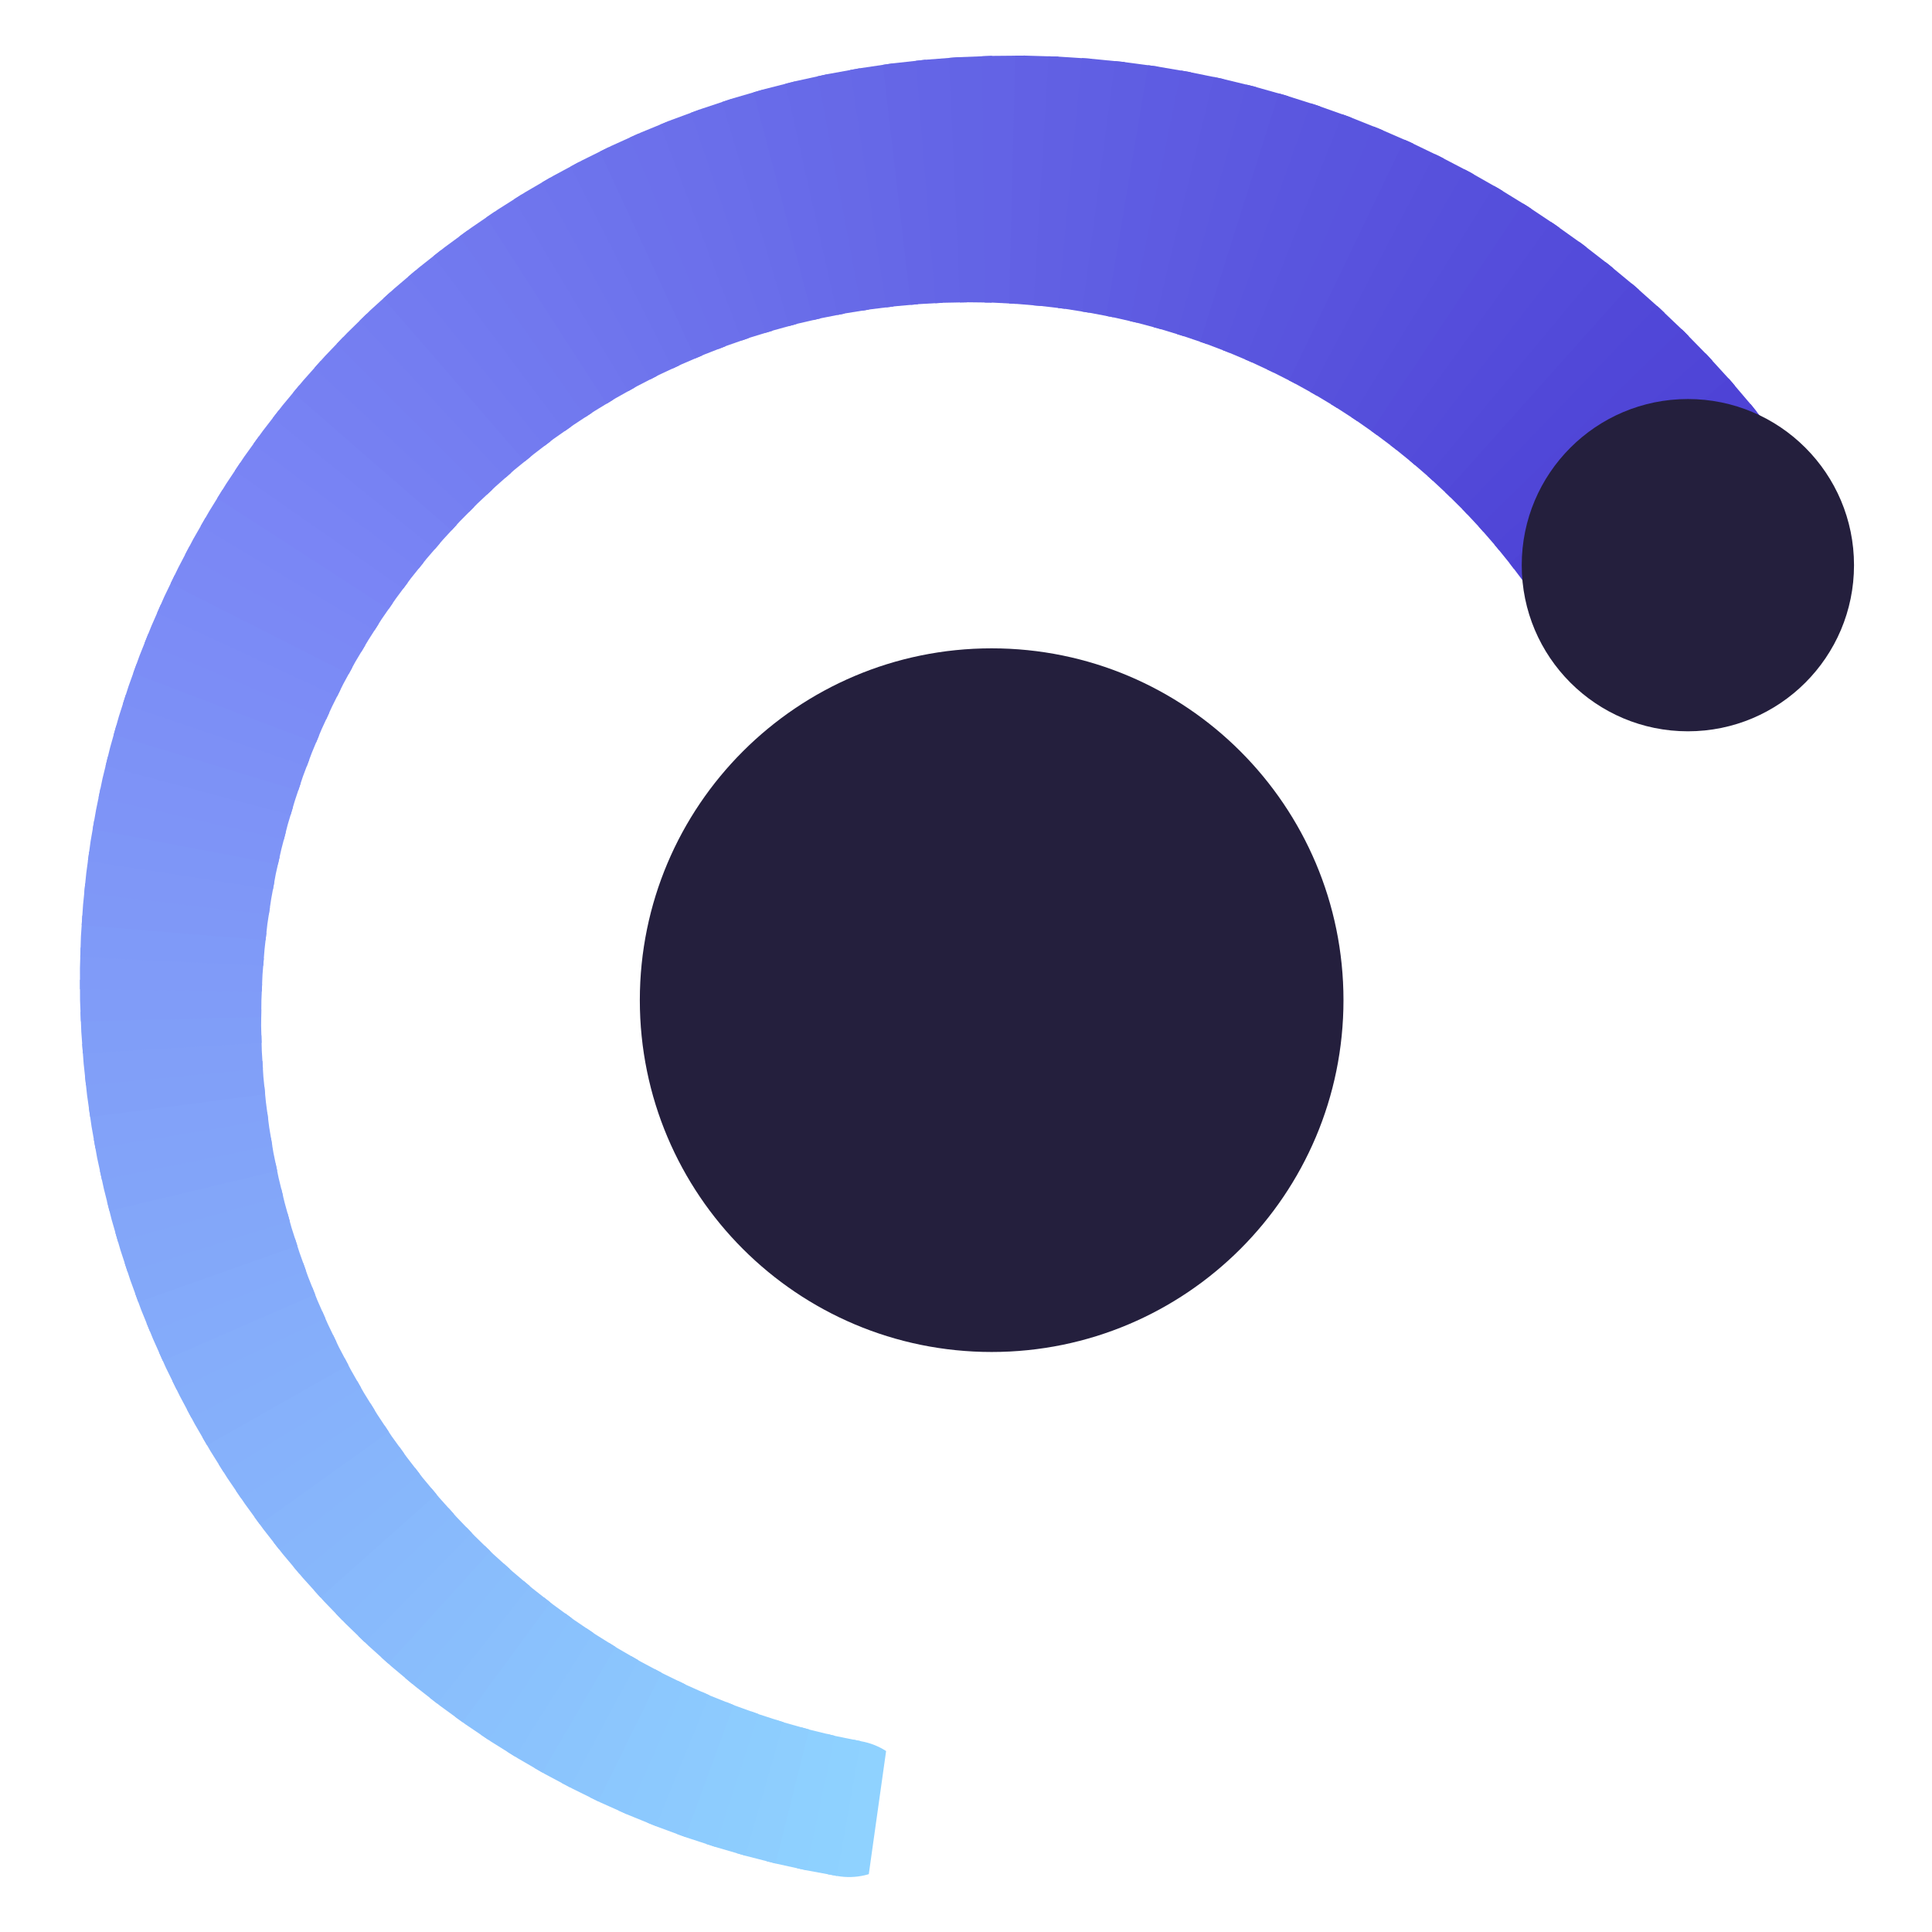
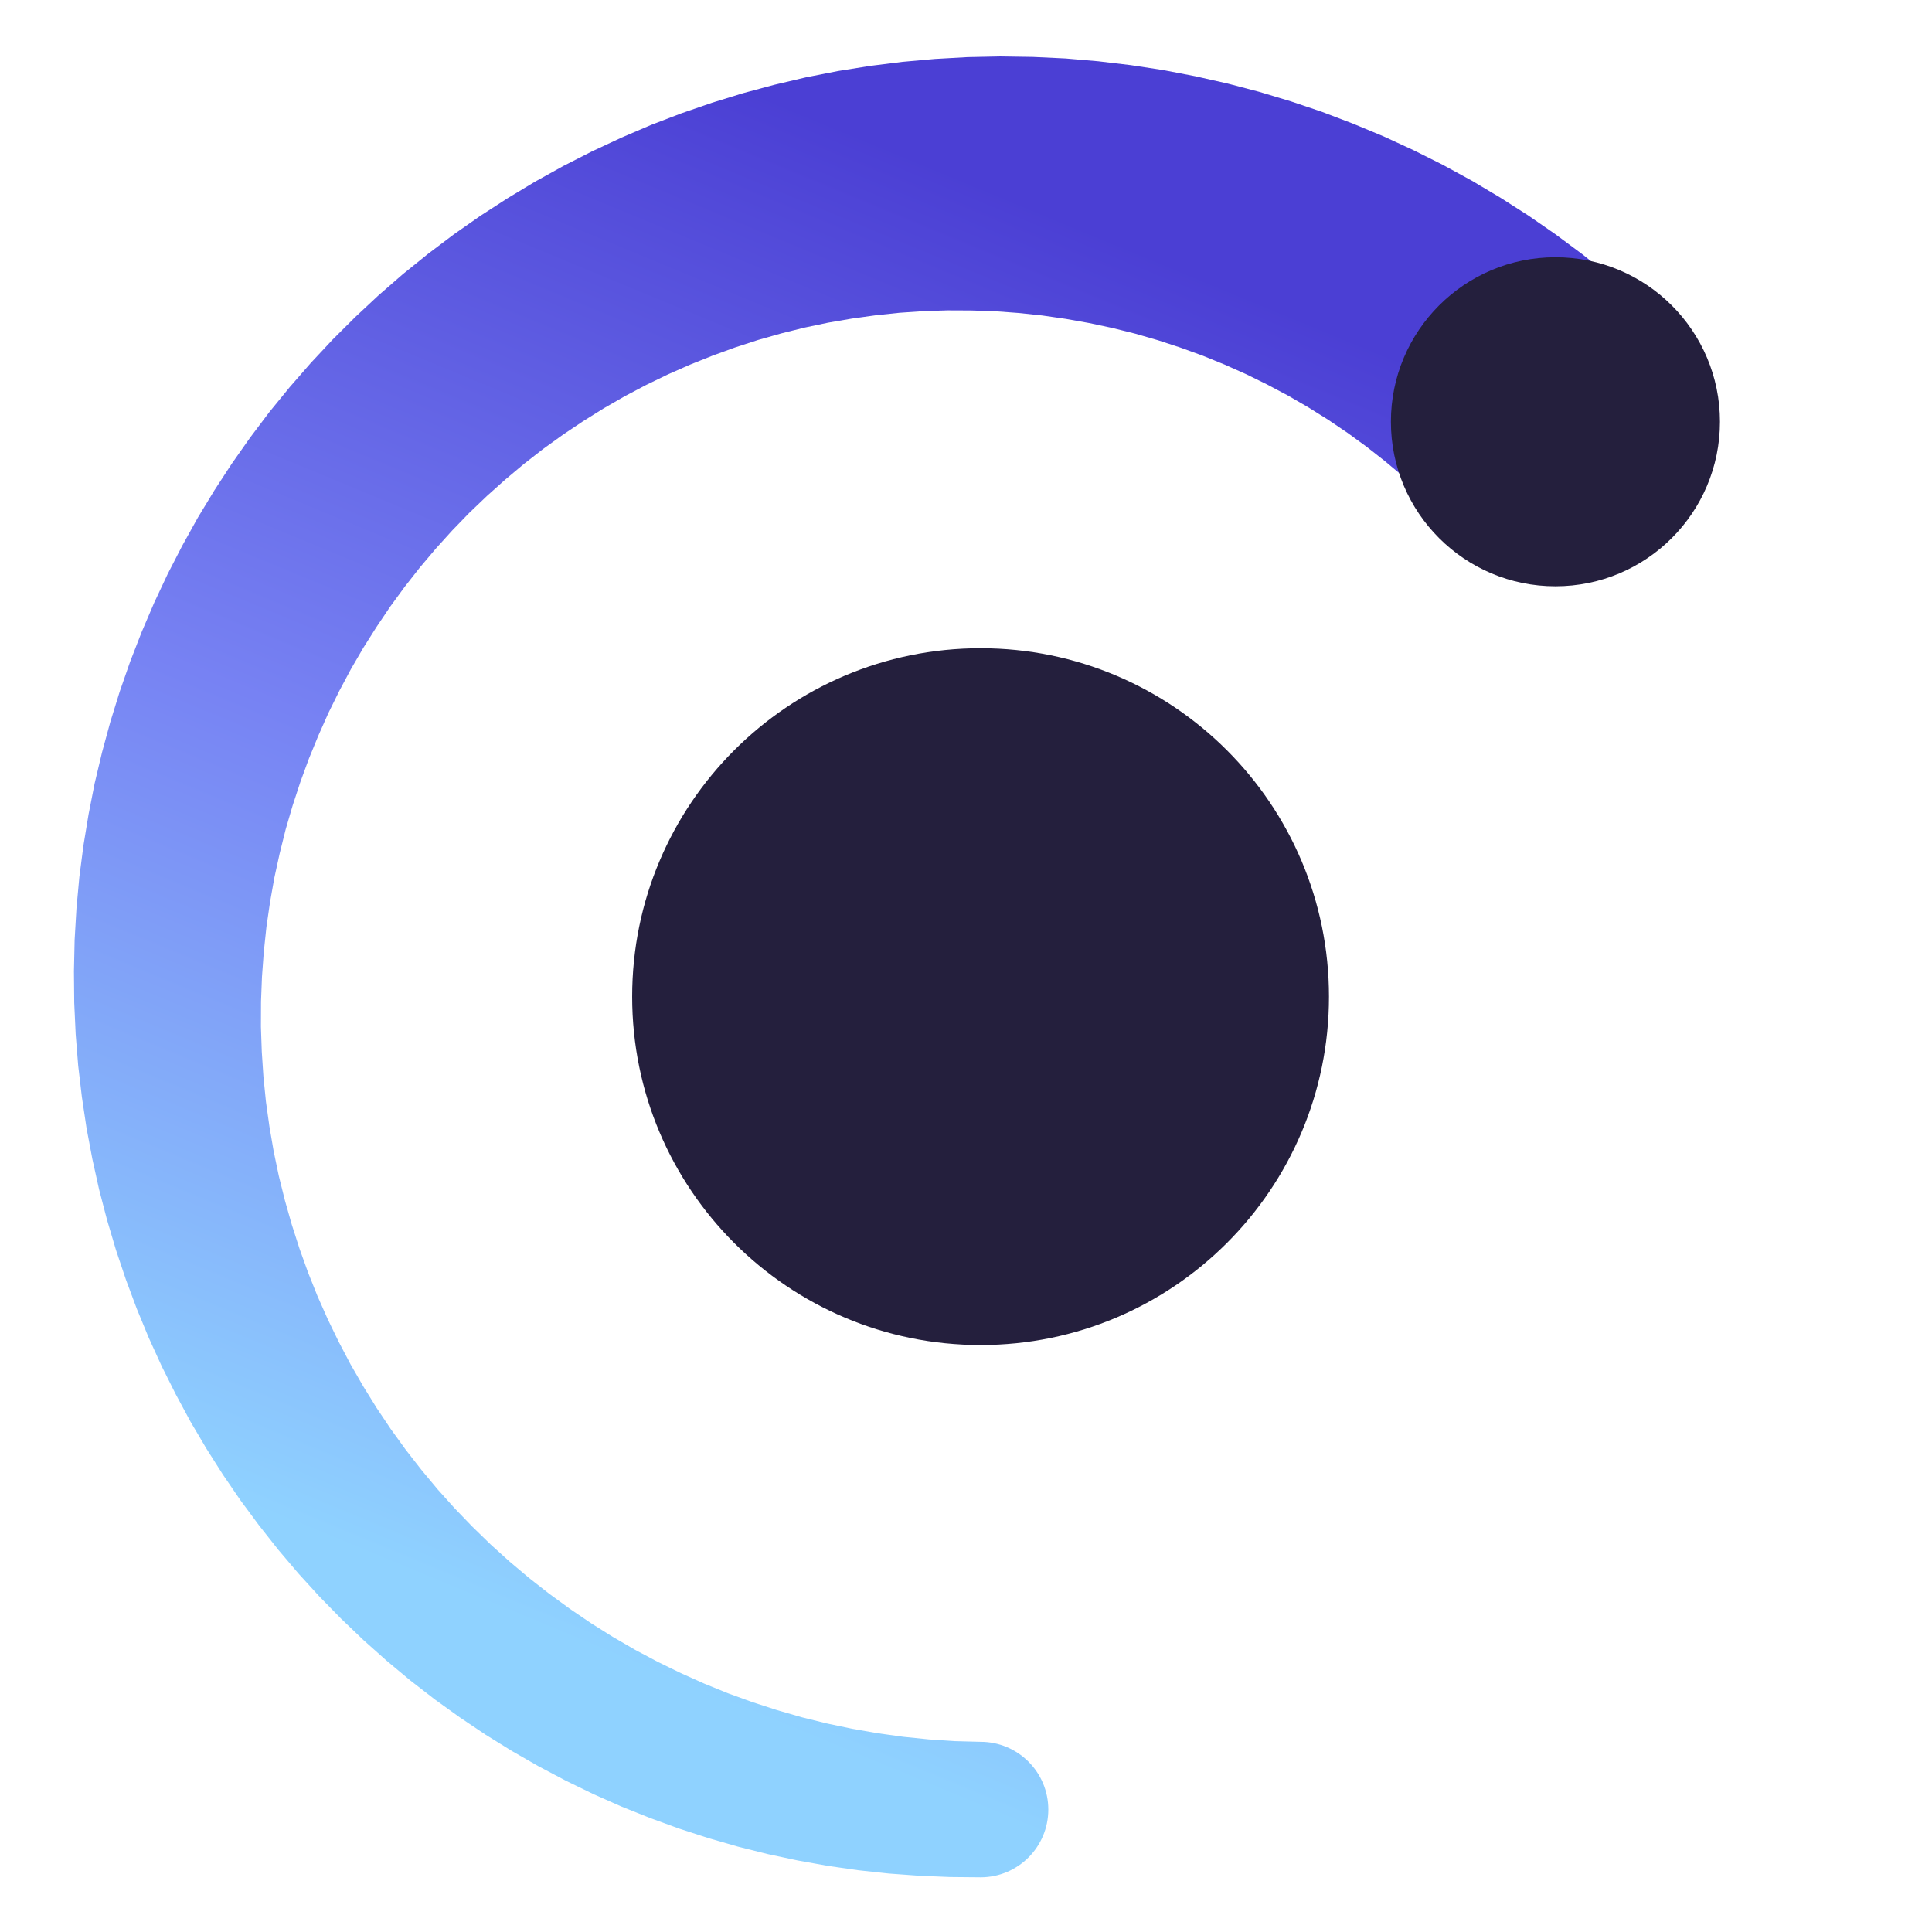
- <svg xmlns="http://www.w3.org/2000/svg" viewBox="26.53 25.66 197.69 197.69" width="197.69" height="197.69">
+ <svg xmlns="http://www.w3.org/2000/svg" viewBox="26.68 25.02 199.63 199.63" width="199.63" height="199.63">
  <defs>
-     <clipPath id="pk">
-       <path d="M112.2 217.62L109.07 217.04L105.97 216.36L102.89 215.57L99.84 214.68L96.81 213.69L93.82 212.59L90.87 211.39L87.96 210.09L85.1 208.68L82.28 207.18L79.52 205.58L76.81 203.89L74.16 202.1L71.58 200.22L69.06 198.25L66.6 196.19L64.22 194.05L61.91 191.82L59.68 189.51L57.53 187.13L55.46 184.67L53.48 182.14L51.59 179.54L49.78 176.88L48.07 174.15L46.45 171.36L44.93 168.51L43.51 165.62L42.19 162.67L40.97 159.68L39.86 156.64L38.85 153.56L37.95 150.45L37.16 147.31L36.47 144.14L35.9 140.94L35.44 137.73L35.09 134.5L34.85 131.25L34.72 128L34.71 124.74L34.81 121.48L35.03 118.23L35.36 114.98L35.8 111.74L36.36 108.52L37.02 105.32L37.8 102.14L38.69 98.98L39.69 95.86L40.8 92.77L42.02 89.72L43.34 86.71L44.77 83.75L46.3 80.83L47.94 77.97L49.67 75.17L51.5 72.42L53.43 69.74L55.45 67.13L57.57 64.58L59.77 62.11L62.06 59.72L64.43 57.4L66.89 55.17L69.42 53.02L72.03 50.96L74.71 48.99L77.46 47.11L80.27 45.33L83.15 43.65L86.09 42.07L89.08 40.59L92.13 39.21L95.22 37.94L98.36 36.78L101.54 35.72L104.76 34.78L108.01 33.95L111.29 33.23L114.6 32.63L117.92 32.14L121.27 31.77L124.63 31.51L128 31.38L131.37 31.35L134.75 31.45L138.13 31.67L141.49 32L144.85 32.45L148.19 33.02L151.51 33.7L154.81 34.5L158.08 35.42L161.32 36.45L164.53 37.59L167.69 38.85L170.82 40.21L173.89 41.69L176.92 43.27L179.89 44.96L182.8 46.75L185.65 48.65L188.44 50.64L191.15 52.74L193.8 54.93L196.36 57.21L198.85 59.58L201.26 62.04L203.58 64.58L205.81 67.2L207.96 69.91L210 72.69L211.96 75.54A15 15 0 0 1 186.52 91.44L185.27 89.37L183.96 87.34L182.57 85.36L181.11 83.43L179.59 81.55L178 79.72L176.34 77.94L174.62 76.23L172.84 74.57L170.99 72.97L169.1 71.44L167.14 69.97L165.14 68.57L163.08 67.24L160.98 65.98L158.83 64.79L156.64 63.68L154.41 62.64L152.14 61.68L149.83 60.8L147.5 60.01L145.13 59.29L142.74 58.65L140.32 58.1L137.89 57.64L135.44 57.25L132.97 56.96L130.49 56.75L128 56.62L125.51 56.59L123.01 56.64L120.51 56.78L118.02 57.01L115.54 57.32L113.06 57.72L110.6 58.21L108.15 58.78L105.73 59.45L103.32 60.19L100.94 61.02L98.59 61.94L96.27 62.94L93.98 64.01L91.73 65.17L89.52 66.41L87.35 67.73L85.23 69.13L83.15 70.59L81.13 72.14L79.15 73.75L77.24 75.44L75.38 77.19L73.59 79L71.85 80.89L70.18 82.83L68.58 84.83L67.05 86.89L65.59 89L64.21 91.17L62.89 93.38L61.66 95.64L60.51 97.95L59.43 100.3L58.44 102.68L57.53 105.1L56.71 107.56L55.97 110.04L55.32 112.55L54.75 115.08L54.28 117.64L53.89 120.21L53.6 122.8L53.39 125.39L53.28 128L53.25 130.61L53.32 133.22L53.48 135.83L53.74 138.44L54.08 141.03L54.51 143.62L55.04 146.19L55.66 148.74L56.36 151.28L57.16 153.78L58.04 156.26L59.01 158.72L60.07 161.13L61.21 163.51L62.44 165.85L63.75 168.15L65.14 170.4L66.6 172.61L68.15 174.76L69.77 176.86L71.47 178.9L73.24 180.88L75.08 182.8L76.98 184.66L78.96 186.45L80.99 188.17L83.09 189.82L85.24 191.39L87.45 192.89L89.72 194.31L92.03 195.65L94.39 196.91L96.8 198.09L99.24 199.18L101.73 200.18L104.25 201.09L106.8 201.92L109.39 202.65L112 203.29L114.63 203.83A7 7 0 0 1 112.2 217.62Z" />
-     </clipPath>
+     <linearGradient id="pg" gradientUnits="userSpaceOnUse" x1="128.00" y1="212.00" x2="187.40" y2="68.60">
+       <stop offset="0" stop-color="#8fd2ff" />
+       <stop offset=".5" stop-color="#7782f3" />
+       <stop offset="1" stop-color="#4b3fd4" />
+     </linearGradient>
  </defs>
-   <g clip-path="url(#pk)">
-     <path d="M128 128L107.12 276.54L100.36 275.43Z" fill="#8fd2ff" />
-     <path d="M128 128L101.91 275.71L95.19 274.37Z" fill="#8ed1ff" />
-     <path d="M128 128L96.73 274.7L90.06 273.12Z" fill="#8ed0ff" />
-     <path d="M128 128L91.58 273.51L84.98 271.7Z" fill="#8ecefe" />
-     <path d="M128 128L86.49 272.14L79.95 270.1Z" fill="#8dcdfe" />
-     <path d="M128 128L81.44 270.59L74.98 268.32Z" fill="#8dccfe" />
-     <path d="M128 128L76.45 268.86L70.07 266.36Z" fill="#8dcafe" />
-     <path d="M128 128L71.53 266.96L65.24 264.24Z" fill="#8cc9fe" />
-     <path d="M128 128L66.67 264.89L60.49 261.95Z" fill="#8cc8fe" />
-     <path d="M128 128L61.89 262.65L55.81 259.49Z" fill="#8cc6fd" />
-     <path d="M128 128L57.19 260.24L51.23 256.87Z" fill="#8bc5fd" />
-     <path d="M128 128L52.58 257.66L46.74 254.08Z" fill="#8bc3fd" />
-     <path d="M128 128L48.07 254.93L42.36 251.15Z" fill="#8ac2fd" />
-     <path d="M128 128L43.65 252.04L38.08 248.06Z" fill="#8ac1fd" />
-     <path d="M128 128L39.34 248.99L33.91 244.82Z" fill="#8abffc" />
-     <path d="M128 128L35.14 245.8L29.85 241.44Z" fill="#89befc" />
-     <path d="M128 128L31.05 242.46L25.92 237.91Z" fill="#89bdfc" />
-     <path d="M128 128L27.08 238.97L22.12 234.25Z" fill="#89bbfc" />
-     <path d="M128 128L23.24 235.35L18.45 230.46Z" fill="#88bafc" />
-     <path d="M128 128L19.52 231.6L14.91 226.54Z" fill="#88b9fc" />
-     <path d="M128 128L15.95 227.72L11.51 222.5Z" fill="#87b7fb" />
-     <path d="M128 128L12.51 223.71L8.26 218.34Z" fill="#87b6fb" />
-     <path d="M128 128L9.21 219.59L5.15 214.07Z" fill="#87b5fb" />
-     <path d="M128 128L6.06 215.35L2.2 209.7Z" fill="#86b3fb" />
-     <path d="M128 128L3.06 211.01L-0.6 205.22Z" fill="#86b2fb" />
-     <path d="M128 128L0.22 206.56L-3.24 200.65Z" fill="#86b1fb" />
-     <path d="M128 128L-2.47 202.02L-5.71 195.98Z" fill="#85affa" />
-     <path d="M128 128L-4.99 197.38L-8.02 191.23Z" fill="#85aefa" />
-     <path d="M128 128L-7.35 192.66L-10.16 186.41Z" fill="#85adfa" />
-     <path d="M128 128L-9.54 187.85L-12.13 181.51Z" fill="#84abfa" />
-     <path d="M128 128L-11.56 182.98L-13.93 176.55Z" fill="#84aafa" />
-     <path d="M128 128L-13.41 178.03L-15.55 171.52Z" fill="#83a8f9" />
-     <path d="M128 128L-15.08 173.02L-16.99 166.44Z" fill="#83a7f9" />
-     <path d="M128 128L-16.58 167.96L-18.25 161.32Z" fill="#83a6f9" />
-     <path d="M128 128L-17.9 162.85L-19.33 156.15Z" fill="#82a4f9" />
-     <path d="M128 128L-19.03 157.69L-20.23 150.95Z" fill="#82a3f9" />
-     <path d="M128 128L-19.99 152.5L-20.95 145.72Z" fill="#82a2f9" />
-     <path d="M128 128L-20.76 147.28L-21.48 140.46Z" fill="#81a0f8" />
-     <path d="M128 128L-21.34 142.03L-21.83 135.2Z" fill="#819ff8" />
-     <path d="M128 128L-21.74 136.77L-21.99 129.92Z" fill="#809ef8" />
-     <path d="M128 128L-21.96 131.49L-21.96 124.64Z" fill="#809cf8" />
-     <path d="M128 128L-21.99 126.21L-21.75 119.37Z" fill="#809bf8" />
-     <path d="M128 128L-21.83 120.93L-21.35 114.1Z" fill="#7f9af8" />
-     <path d="M128 128L-21.49 115.67L-20.77 108.85Z" fill="#7f98f7" />
-     <path d="M128 128L-20.97 110.41L-20.01 103.63Z" fill="#7f97f7" />
-     <path d="M128 128L-20.25 105.18L-19.06 98.44Z" fill="#7e96f7" />
-     <path d="M128 128L-19.36 99.98L-17.93 93.28Z" fill="#7e94f7" />
-     <path d="M128 128L-18.28 94.81L-16.61 88.17Z" fill="#7e93f7" />
-     <path d="M128 128L-17.02 89.68L-15.12 83.1Z" fill="#7d92f6" />
-     <path d="M128 128L-15.59 84.6L-13.45 78.09Z" fill="#7d90f6" />
-     <path d="M128 128L-13.97 79.58L-11.61 73.15Z" fill="#7c8ff6" />
-     <path d="M128 128L-12.18 74.61L-9.59 68.27Z" fill="#7c8df6" />
-     <path d="M128 128L-10.21 69.71L-7.41 63.46Z" fill="#7c8cf6" />
-     <path d="M128 128L-8.07 64.88L-5.05 58.74Z" fill="#7b8bf6" />
-     <path d="M128 128L-5.77 60.13L-2.53 54.1Z" fill="#7b89f5" />
-     <path d="M128 128L-3.3 55.47L0.15 49.55Z" fill="#7b88f5" />
-     <path d="M128 128L-0.66 50.89L2.99 45.1Z" fill="#7a87f5" />
-     <path d="M128 128L2.13 46.41L5.98 40.75Z" fill="#7a85f5" />
-     <path d="M128 128L5.08 42.04L9.13 36.51Z" fill="#7984f4" />
-     <path d="M128 128L8.18 37.76L12.42 32.39Z" fill="#7883f4" />
-     <path d="M128 128L11.43 33.6L15.86 28.38Z" fill="#7782f3" />
-     <path d="M128 128L14.82 29.56L19.43 24.49Z" fill="#7680f2" />
-     <path d="M128 128L18.36 25.64L23.14 20.74Z" fill="#757ff2" />
-     <path d="M128 128L22.03 21.84L26.98 17.11Z" fill="#757ef1" />
-     <path d="M128 128L25.83 18.18L30.95 13.63Z" fill="#747df1" />
-     <path d="M128 128L29.76 14.65L35.03 10.28Z" fill="#737bf0" />
-     <path d="M128 128L33.81 11.26L39.23 7.08Z" fill="#727af0" />
-     <path d="M128 128L37.97 8.02L43.54 4.04Z" fill="#7179ef" />
-     <path d="M128 128L42.25 4.93L47.96 1.14Z" fill="#7178ee" />
-     <path d="M128 128L46.63 1.99L52.47 -1.6Z" fill="#7076ee" />
-     <path d="M128 128L51.12 -0.8L57.08 -4.17Z" fill="#6f75ed" />
-     <path d="M128 128L55.7 -3.42L61.77 -6.59Z" fill="#6e74ed" />
-     <path d="M128 128L60.37 -5.89L66.55 -8.84Z" fill="#6d73ec" />
-     <path d="M128 128L65.12 -8.18L71.4 -10.91Z" fill="#6c71eb" />
-     <path d="M128 128L69.95 -10.31L76.33 -12.82Z" fill="#6c70eb" />
-     <path d="M128 128L74.86 -12.27L81.32 -14.55Z" fill="#6b6fea" />
-     <path d="M128 128L79.83 -14.05L86.36 -16.1Z" fill="#6a6eea" />
-     <path d="M128 128L84.85 -15.66L91.46 -17.48Z" fill="#696de9" />
-     <path d="M128 128L89.94 -17.09L96.6 -18.68Z" fill="#686be9" />
-     <path d="M128 128L95.07 -18.34L101.78 -19.69Z" fill="#676ae8" />
-     <path d="M128 128L100.24 -19.41L106.99 -20.52Z" fill="#6769e7" />
-     <path d="M128 128L105.44 -20.29L112.23 -21.17Z" fill="#6668e7" />
-     <path d="M128 128L110.67 -21L117.49 -21.63Z" fill="#6566e6" />
-     <path d="M128 128L115.93 -21.51L122.77 -21.91Z" fill="#6465e6" />
-     <path d="M128 128L121.2 -21.85L128.04 -22Z" fill="#6364e5" />
-     <path d="M128 128L126.47 -21.99L133.32 -21.91Z" fill="#6363e5" />
-     <path d="M128 128L131.75 -21.95L138.59 -21.63Z" fill="#6261e4" />
-     <path d="M128 128L137.03 -21.73L143.85 -21.16Z" fill="#6160e3" />
-     <path d="M128 128L142.29 -21.32L149.09 -20.51Z" fill="#605fe3" />
-     <path d="M128 128L147.54 -20.72L154.31 -19.68Z" fill="#5f5ee2" />
-     <path d="M128 128L152.76 -19.94L159.49 -18.66Z" fill="#5e5ce2" />
-     <path d="M128 128L157.95 -18.98L164.63 -17.46Z" fill="#5e5be1" />
-     <path d="M128 128L163.1 -17.84L169.72 -16.08Z" fill="#5d5ae0" />
-     <path d="M128 128L168.21 -16.51L174.77 -14.52Z" fill="#5c59e0" />
-     <path d="M128 128L173.27 -15L179.75 -12.79Z" fill="#5b57df" />
-     <path d="M128 128L178.28 -13.32L184.68 -10.88Z" fill="#5a56df" />
-     <path d="M128 128L183.22 -11.47L189.53 -8.8Z" fill="#5955de" />
-     <path d="M128 128L188.09 -9.44L194.3 -6.55Z" fill="#5954de" />
-     <path d="M128 128L192.89 -7.24L199 -4.13Z" fill="#5852dd" />
-     <path d="M128 128L197.61 -4.87L203.6 -1.55Z" fill="#5751dc" />
-     <path d="M128 128L202.24 -2.34L208.12 1.19Z" fill="#5650dc" />
-     <path d="M128 128L206.78 0.36L212.53 4.09Z" fill="#554fdb" />
-     <path d="M128 128L211.23 3.21L216.84 7.14Z" fill="#554ddb" />
-     <path d="M128 128L215.57 6.21L221.04 10.34Z" fill="#544cda" />
-     <path d="M128 128L219.8 9.37L225.12 13.68Z" fill="#534bda" />
-     <path d="M128 128L223.92 12.67L229.08 17.17Z" fill="#524ad9" />
-     <path d="M128 128L227.91 16.12L232.92 20.8Z" fill="#5148d8" />
-     <path d="M128 128L231.79 19.71L236.63 24.56Z" fill="#5047d8" />
-     <path d="M128 128L235.54 23.43L240.2 28.44Z" fill="#5046d7" />
-     <path d="M128 128L239.15 27.27L243.63 32.45Z" fill="#4f45d7" />
-     <path d="M128 128L242.63 31.25L246.92 36.58Z" fill="#4e43d6" />
-     <path d="M128 128L245.96 35.34L250.07 40.82Z" fill="#4d42d5" />
-     <path d="M128 128L249.15 39.55L253.06 45.17Z" fill="#4c41d5" />
-     <path d="M128 128L252.18 43.87L255.9 49.63Z" fill="#4b40d4" />
-     <path d="M128 128L255.07 48.29L258.57 54.17Z" fill="#4b3fd4" />
-     <path d="M128 128L257.79 52.81L261.09 58.82Z" fill="#4b3fd4" />
-     <path d="M128 128L260.36 57.43L263.44 63.54Z" fill="#4b3fd4" />
-     <path d="M128 128L262.76 62.13L265.63 68.35Z" fill="#4b3fd4" />
-     <path d="M128 128L265 66.91L267.64 73.23Z" fill="#4b3fd4" />
-     <path d="M128 128L267.06 71.77L269.48 78.18Z" fill="#4b3fd4" />
-   </g>
-   <circle cx="199.24" cy="83.49" r="17" fill="#241f3d" />
+   <path d="M128 219L124.84 218.97L121.68 218.84L118.52 218.61L115.37 218.27L112.23 217.82L109.11 217.26L106.01 216.6L102.93 215.83L99.88 214.95L96.86 213.97L93.87 212.88L90.92 211.7L88.01 210.41L85.15 209.02L82.33 207.53L79.56 205.94L76.85 204.26L74.2 202.48L71.61 200.62L69.08 198.66L66.62 196.61L64.23 194.48L61.92 192.27L59.68 189.98L57.52 187.61L55.44 185.16L53.45 182.64L51.54 180.06L49.72 177.4L48 174.69L46.36 171.91L44.83 169.07L43.39 166.19L42.05 163.25L40.82 160.27L39.69 157.24L38.66 154.17L37.74 151.07L36.92 147.93L36.22 144.77L35.62 141.58L35.14 138.37L34.76 135.14L34.5 131.9L34.35 128.65L34.32 125.39L34.39 122.14L34.58 118.88L34.88 115.63L35.3 112.39L35.83 109.17L36.46 105.96L37.22 102.77L38.08 99.61L39.05 96.48L40.13 93.38L41.32 90.32L42.61 87.3L44.01 84.32L45.52 81.39L47.12 78.51L48.83 75.69L50.63 72.93L52.53 70.23L54.52 67.59L56.61 65.03L58.79 62.53L61.05 60.11L63.4 57.77L65.82 55.51L68.33 53.33L70.92 51.24L73.57 49.24L76.3 47.33L79.1 45.52L81.95 43.8L84.87 42.18L87.85 40.66L90.87 39.25L93.95 37.93L97.08 36.73L100.24 35.64L103.45 34.65L106.69 33.78L109.96 33.01L113.26 32.36L116.58 31.83L119.93 31.41L123.28 31.11L126.65 30.92L130.03 30.85L133.4 30.9L136.78 31.06L140.16 31.35L143.52 31.75L146.87 32.26L150.2 32.9L153.52 33.65L156.8 34.51L160.06 35.49L163.29 36.58L166.47 37.79L169.62 39.1L172.72 40.53L175.78 42.06L178.78 43.7L181.72 45.45L184.6 47.29L187.42 49.24L190.18 51.29L192.86 53.43L195.47 55.67L198 58A15 15 0 0 1 176.79 79.21L175.12 77.48L173.4 75.81L171.61 74.2L169.76 72.65L167.86 71.16L165.91 69.74L163.91 68.39L161.85 67.1L159.76 65.89L157.61 64.75L155.43 63.68L153.21 62.69L150.95 61.77L148.66 60.94L146.34 60.18L143.99 59.5L141.62 58.91L139.22 58.4L136.81 57.97L134.38 57.62L131.93 57.36L129.48 57.18L127.01 57.1L124.55 57.09L122.08 57.17L119.61 57.34L117.15 57.6L114.7 57.94L112.25 58.36L109.82 58.87L107.41 59.47L105.01 60.15L102.64 60.92L100.3 61.77L97.98 62.7L95.69 63.71L93.44 64.8L91.22 65.97L89.05 67.22L86.92 68.55L84.83 69.95L82.79 71.42L80.8 72.97L78.87 74.59L76.99 76.27L75.16 78.02L73.4 79.84L71.7 81.72L70.07 83.65L68.5 85.65L67 87.7L65.58 89.81L64.22 91.96L62.94 94.16L61.74 96.41L60.61 98.7L59.57 101.04L58.6 103.41L57.72 105.81L56.92 108.25L56.2 110.71L55.58 113.2L55.03 115.71L54.58 118.25L54.21 120.8L53.94 123.36L53.75 125.94L53.65 128.52L53.64 131.1L53.73 133.69L53.9 136.27L54.16 138.85L54.52 141.43L54.96 143.99L55.49 146.53L56.12 149.06L56.83 151.56L57.63 154.05L58.51 156.5L59.48 158.93L60.54 161.32L61.68 163.67L62.9 165.99L64.21 168.26L65.59 170.49L67.05 172.67L68.59 174.8L70.21 176.88L71.89 178.9L73.65 180.86L75.48 182.76L77.37 184.6L79.33 186.37L81.35 188.07L83.43 189.7L85.57 191.26L87.76 192.75L90.01 194.16L92.3 195.49L94.65 196.74L97.03 197.9L99.46 198.99L101.92 199.99L104.43 200.9L106.96 201.72L109.52 202.46L112.11 203.1L114.72 203.65L117.35 204.11L120 204.48L122.66 204.75L125.33 204.93L128 205A7 7 0 0 1 128 219Z" fill="url(#pg)" />
+   <circle cx="187.4" cy="68.6" r="17" fill="#241f3d" />
  <circle class="pl-core" cx="128" cy="128" r="36" fill="#241f3d" />
</svg>
